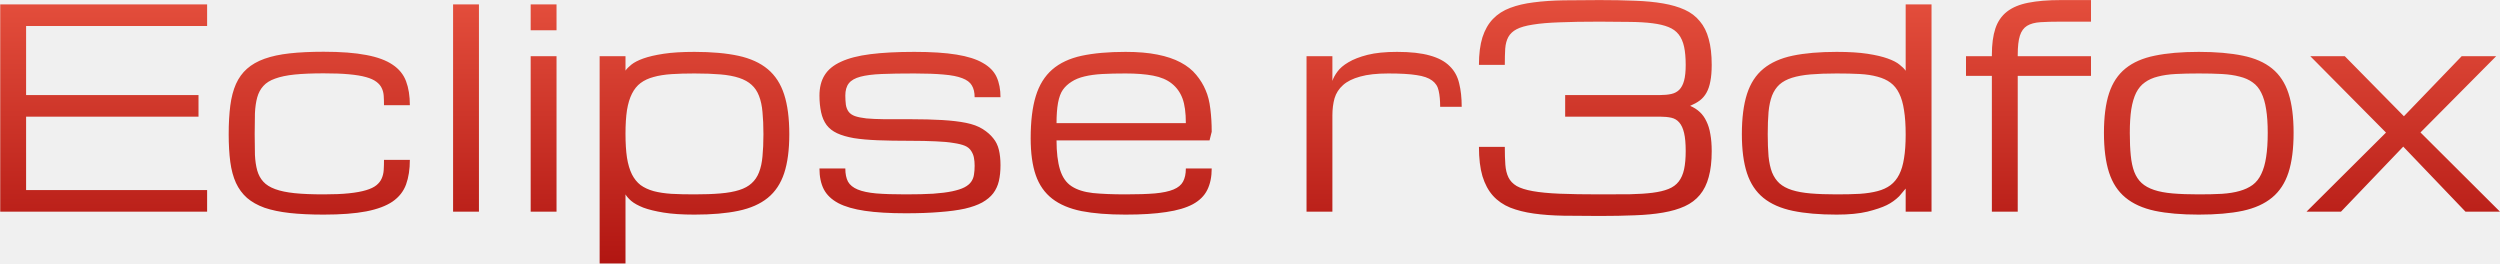
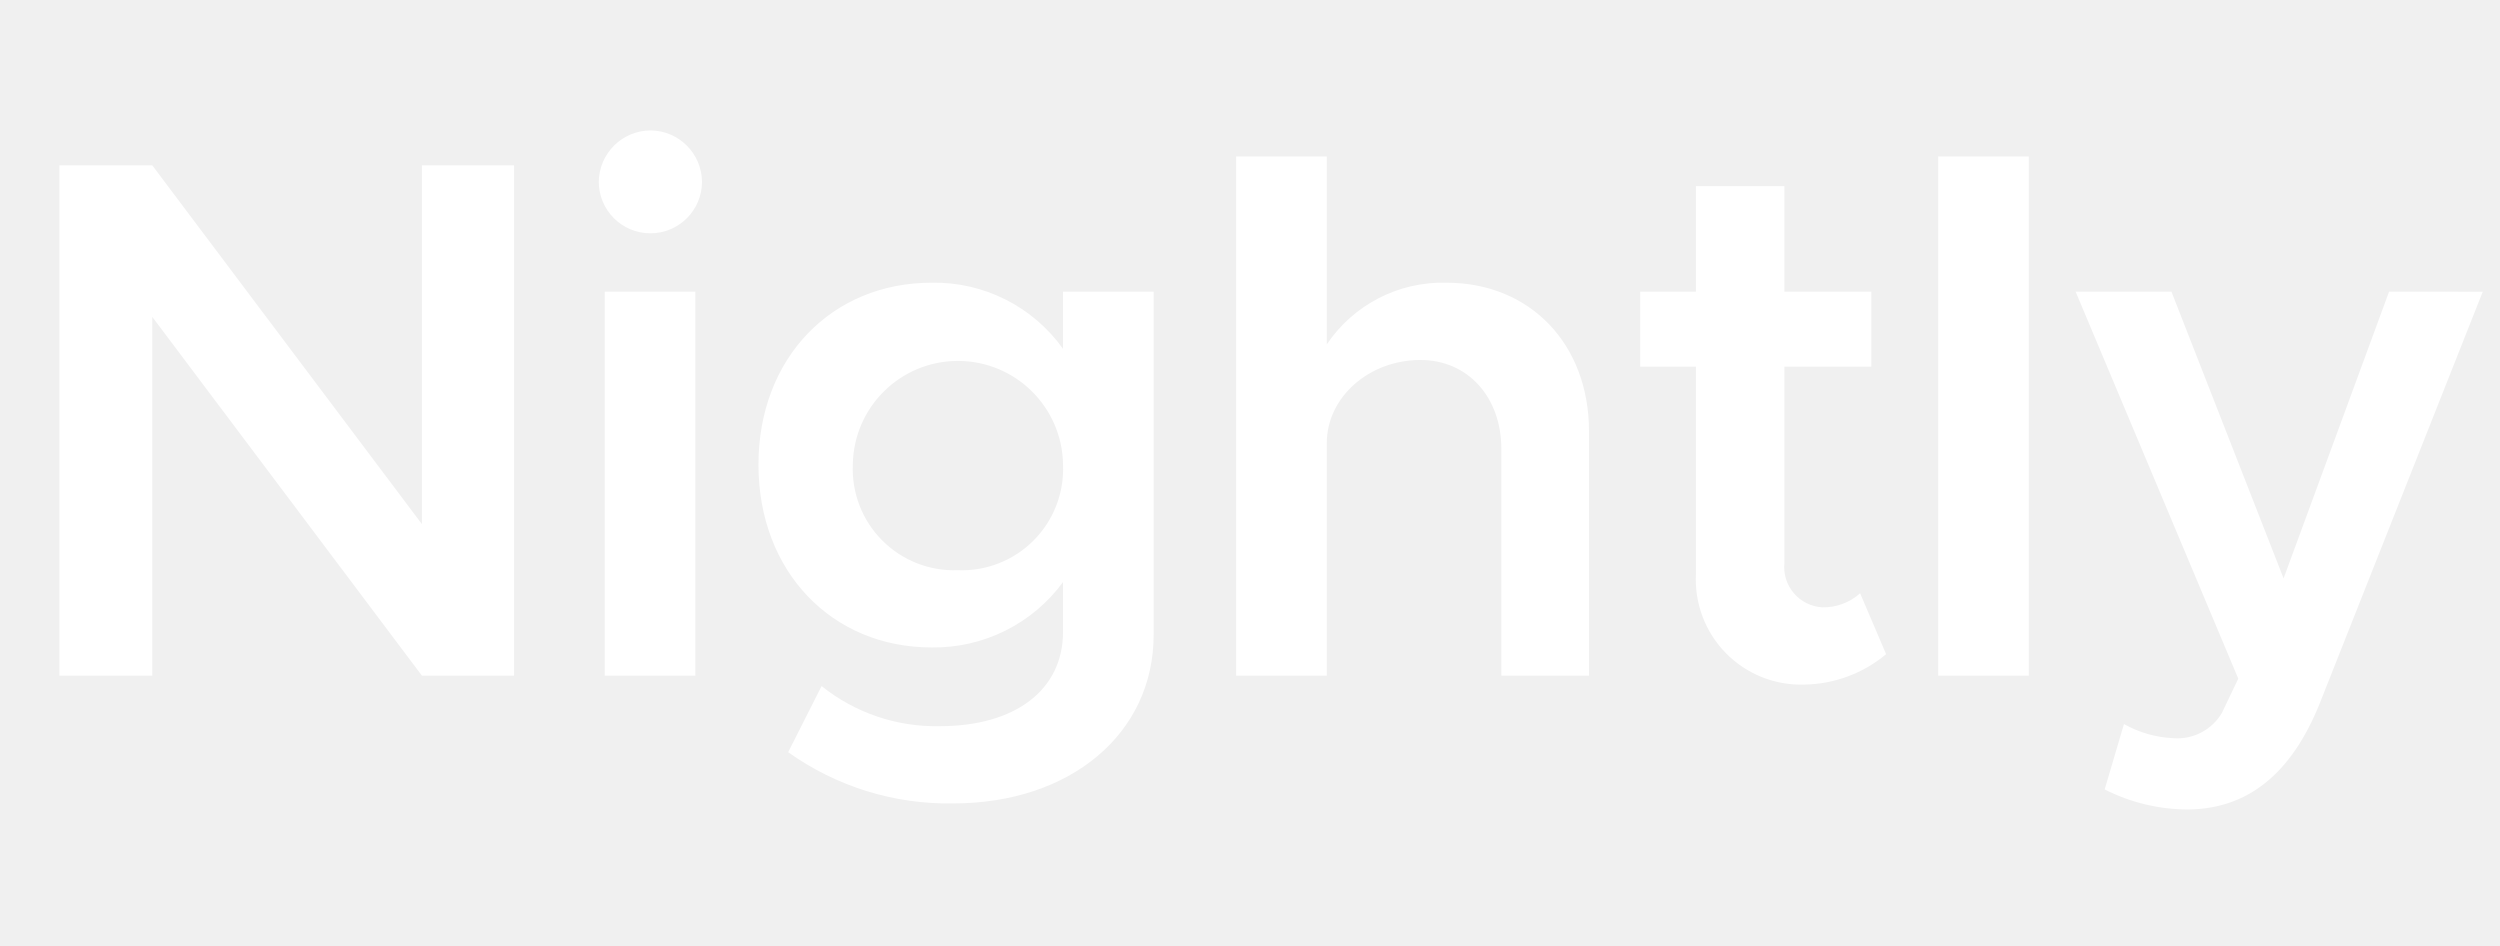
- <svg xmlns="http://www.w3.org/2000/svg" width="455" height="48" viewBox="0 0 455 48" version="1.1">
-   <defs>
-     <linearGradient id="linear0" gradientUnits="userSpaceOnUse" x1="3397" y1="-45.938" x2="3397" y2="777" gradientTransform="matrix(0.0666374,0,0,0.0667594,0,0)">
-       <stop offset="0" style="stop-color:rgb(90.588%,32.157%,24.706%);stop-opacity:1;" />
-       <stop offset="1" style="stop-color:rgb(67.843%,6.667%,5.49%);stop-opacity:1;" />
-     </linearGradient>
-   </defs>
-   <g id="surface1">
-     <path style=" stroke:none;fill-rule:nonzero;fill:url(#linear0);" d="M 0.043 38.52 L 0.043 0.797 L 37.695 0.797 L 37.695 4.727 L 4.75 4.727 L 4.75 17.301 L 36.129 17.301 L 36.129 21.23 L 4.75 21.23 L 4.75 34.59 L 37.695 34.59 L 37.695 38.52 Z M 41.621 24.422 C 41.621 22.457 41.719 20.723 41.914 19.215 C 42.109 17.711 42.453 16.398 42.945 15.285 C 43.449 14.172 44.121 13.25 44.953 12.512 C 45.805 11.758 46.867 11.152 48.141 10.695 C 49.434 10.234 50.961 9.906 52.727 9.711 C 54.488 9.516 56.551 9.418 58.902 9.418 C 62.039 9.418 64.621 9.613 66.648 10.008 C 68.676 10.383 70.277 10.973 71.453 11.773 C 72.633 12.559 73.449 13.566 73.906 14.797 C 74.363 16.008 74.594 17.457 74.594 19.141 L 69.887 19.141 C 69.887 18.535 69.871 17.973 69.836 17.449 C 69.805 16.926 69.68 16.449 69.469 16.023 C 69.273 15.598 68.953 15.223 68.512 14.895 C 68.07 14.551 67.441 14.262 66.625 14.035 C 65.809 13.805 64.77 13.633 63.512 13.52 C 62.27 13.402 60.734 13.348 58.902 13.348 C 56.812 13.348 55.047 13.422 53.609 13.566 C 52.188 13.715 51.008 13.961 50.078 14.305 C 49.145 14.633 48.426 15.082 47.922 15.656 C 47.414 16.211 47.047 16.898 46.816 17.719 C 46.59 18.535 46.449 19.504 46.398 20.617 C 46.367 21.715 46.352 22.98 46.352 24.422 C 46.352 25.832 46.367 27.082 46.398 28.18 C 46.449 29.262 46.59 30.211 46.816 31.031 C 47.047 31.832 47.414 32.512 47.922 33.066 C 48.426 33.625 49.145 34.074 50.078 34.418 C 51.008 34.762 52.188 35.008 53.609 35.156 C 55.047 35.305 56.812 35.375 58.902 35.375 C 60.734 35.375 62.27 35.312 63.512 35.18 C 64.77 35.051 65.809 34.859 66.625 34.613 C 67.441 34.371 68.07 34.066 68.512 33.707 C 68.953 33.348 69.273 32.938 69.469 32.477 C 69.68 32.004 69.805 31.488 69.836 30.93 C 69.871 30.359 69.887 29.742 69.887 29.09 L 74.594 29.09 C 74.594 30.809 74.363 32.297 73.906 33.559 C 73.449 34.82 72.633 35.859 71.453 36.68 C 70.277 37.48 68.676 38.078 66.648 38.473 C 64.621 38.863 62.039 39.059 58.902 39.059 C 56.551 39.059 54.488 38.961 52.727 38.766 C 50.961 38.57 49.434 38.25 48.141 37.809 C 46.867 37.348 45.805 36.75 44.953 36.016 C 44.121 35.277 43.449 34.371 42.945 33.289 C 42.453 32.207 42.109 30.938 41.914 29.48 C 41.719 28.008 41.621 26.32 41.621 24.422 Z M 82.461 0.797 L 87.168 0.797 L 87.168 38.52 L 82.461 38.52 Z M 96.582 10.227 L 101.289 10.227 L 101.289 38.52 L 96.582 38.52 Z M 101.289 5.512 L 96.582 5.512 L 96.582 0.797 L 101.289 0.797 Z M 126.391 9.441 C 129.531 9.441 132.195 9.68 134.383 10.152 C 136.574 10.629 138.355 11.438 139.73 12.586 C 141.102 13.73 142.098 15.27 142.719 17.203 C 143.34 19.117 143.652 21.523 143.652 24.422 C 143.652 27.273 143.34 29.637 142.719 31.52 C 142.098 33.402 141.102 34.902 139.73 36.016 C 138.355 37.129 136.574 37.914 134.383 38.371 C 132.195 38.832 129.531 39.059 126.391 39.059 C 124.152 39.059 122.281 38.938 120.777 38.691 C 119.273 38.445 118.039 38.145 117.078 37.785 C 116.129 37.406 115.402 37.004 114.895 36.578 C 114.406 36.152 114.055 35.754 113.84 35.375 L 113.84 47.949 L 109.133 47.949 L 109.133 10.227 L 113.84 10.227 L 113.84 12.855 C 114.055 12.527 114.406 12.168 114.895 11.773 C 115.402 11.363 116.129 10.988 117.078 10.645 C 118.039 10.301 119.273 10.016 120.777 9.785 C 122.281 9.555 124.152 9.441 126.391 9.441 Z M 126.391 13.371 C 124.824 13.371 123.426 13.41 122.199 13.492 C 120.977 13.574 119.895 13.746 118.965 14.008 C 118.031 14.254 117.242 14.625 116.586 15.113 C 115.949 15.59 115.426 16.234 115.016 17.055 C 114.609 17.855 114.305 18.855 114.109 20.051 C 113.93 21.246 113.84 22.68 113.84 24.348 C 113.84 26.035 113.93 27.484 114.109 28.695 C 114.305 29.906 114.609 30.922 115.016 31.742 C 115.426 32.543 115.949 33.191 116.586 33.684 C 117.242 34.156 118.031 34.523 118.965 34.785 C 119.895 35.031 120.977 35.195 122.199 35.277 C 123.426 35.344 124.824 35.375 126.391 35.375 C 128.223 35.375 129.801 35.32 131.125 35.203 C 132.465 35.09 133.602 34.887 134.531 34.59 C 135.465 34.297 136.215 33.887 136.785 33.363 C 137.375 32.84 137.824 32.176 138.137 31.375 C 138.461 30.555 138.676 29.582 138.773 28.449 C 138.887 27.305 138.945 25.961 138.945 24.422 C 138.945 22.883 138.887 21.543 138.773 20.395 C 138.676 19.25 138.461 18.266 138.137 17.449 C 137.824 16.629 137.375 15.957 136.785 15.434 C 136.215 14.91 135.465 14.492 134.531 14.18 C 133.602 13.871 132.465 13.656 131.125 13.543 C 129.801 13.43 128.223 13.371 126.391 13.371 Z M 165.617 25.625 C 163.395 25.625 161.441 25.594 159.758 25.527 C 158.074 25.461 156.621 25.332 155.395 25.137 C 154.184 24.922 153.172 24.629 152.355 24.25 C 151.551 23.875 150.914 23.375 150.441 22.754 C 149.969 22.113 149.633 21.336 149.438 20.418 C 149.242 19.484 149.141 18.48 149.141 17.398 C 149.141 15.926 149.453 14.688 150.074 13.691 C 150.695 12.676 151.691 11.855 153.066 11.234 C 154.438 10.594 156.219 10.137 158.41 9.859 C 160.598 9.582 163.262 9.441 166.402 9.441 C 169.508 9.441 172.062 9.605 174.074 9.934 C 176.102 10.262 177.703 10.766 178.879 11.457 C 180.07 12.125 180.906 12.977 181.379 14.008 C 181.852 15.039 182.09 16.27 182.09 17.695 L 177.383 17.695 C 177.383 16.809 177.211 16.09 176.867 15.531 C 176.543 14.977 175.961 14.543 175.129 14.23 C 174.293 13.902 173.168 13.684 171.746 13.566 C 170.34 13.438 168.559 13.371 166.402 13.371 C 164.047 13.371 162.07 13.402 160.469 13.469 C 158.867 13.535 157.574 13.699 156.594 13.961 C 155.613 14.223 154.91 14.625 154.488 15.164 C 154.062 15.703 153.848 16.449 153.848 17.398 C 153.848 17.957 153.883 18.504 153.945 19.043 C 154.027 19.566 154.199 20.004 154.461 20.348 C 154.723 20.691 155.109 20.953 155.613 21.133 C 156.121 21.312 156.809 21.449 157.672 21.551 C 158.555 21.633 159.645 21.68 160.934 21.695 C 162.227 21.695 163.785 21.695 165.617 21.695 C 167.84 21.695 169.785 21.746 171.449 21.844 C 173.133 21.941 174.59 22.113 175.816 22.359 C 177.039 22.605 178.055 22.98 178.855 23.488 C 179.656 23.996 180.293 24.555 180.766 25.16 C 181.258 25.75 181.602 26.453 181.797 27.273 C 181.992 28.074 182.09 29.008 182.09 30.07 C 182.09 31.137 181.992 32.094 181.797 32.945 C 181.602 33.781 181.258 34.523 180.766 35.18 C 180.277 35.82 179.605 36.375 178.758 36.852 C 177.922 37.309 176.867 37.684 175.594 37.98 C 174.32 38.258 172.793 38.461 171.008 38.594 C 169.246 38.742 167.184 38.816 164.832 38.816 C 161.891 38.816 159.414 38.668 157.402 38.371 C 155.41 38.078 153.801 37.613 152.574 36.973 C 151.348 36.316 150.465 35.477 149.926 34.441 C 149.402 33.41 149.141 32.152 149.141 30.66 L 153.848 30.66 C 153.848 31.645 154.012 32.445 154.34 33.066 C 154.684 33.672 155.27 34.148 156.105 34.492 C 156.938 34.836 158.059 35.074 159.465 35.203 C 160.887 35.32 162.676 35.375 164.832 35.375 C 166.793 35.375 168.461 35.336 169.832 35.254 C 171.223 35.156 172.383 35.008 173.312 34.812 C 174.246 34.613 174.98 34.379 175.52 34.098 C 176.059 33.82 176.469 33.484 176.746 33.094 C 177.023 32.699 177.195 32.266 177.262 31.789 C 177.344 31.301 177.383 30.758 177.383 30.168 C 177.383 29.629 177.344 29.156 177.262 28.746 C 177.195 28.32 177.031 27.902 176.77 27.492 C 176.508 27.066 176.125 26.746 175.617 26.535 C 175.113 26.32 174.418 26.148 173.535 26.02 C 172.668 25.871 171.59 25.773 170.297 25.723 C 169.008 25.66 167.445 25.625 165.617 25.625 Z M 204.84 39.059 C 201.703 39.059 199.039 38.848 196.848 38.422 C 194.66 37.98 192.879 37.227 191.504 36.164 C 190.133 35.098 189.133 33.672 188.512 31.891 C 187.891 30.105 187.582 27.859 187.582 25.16 C 187.582 22.066 187.891 19.512 188.512 17.496 C 189.133 15.465 190.133 13.855 191.504 12.66 C 192.879 11.465 194.66 10.629 196.848 10.152 C 199.039 9.68 201.703 9.441 204.84 9.441 C 207.078 9.441 209.016 9.605 210.648 9.934 C 212.301 10.262 213.707 10.734 214.867 11.355 C 216.043 11.98 216.992 12.73 217.711 13.617 C 218.445 14.5 219.02 15.434 219.426 16.418 C 219.852 17.383 220.137 18.52 220.285 19.832 C 220.449 21.141 220.531 22.523 220.531 23.98 L 220.137 25.551 L 192.289 25.551 C 192.289 27.715 192.5 29.492 192.926 30.883 C 193.352 32.258 194.055 33.266 195.035 33.902 C 196.016 34.543 197.305 34.949 198.906 35.133 C 200.508 35.293 202.488 35.375 204.84 35.375 C 206.996 35.375 208.777 35.32 210.184 35.203 C 211.605 35.074 212.734 34.836 213.566 34.492 C 214.402 34.148 214.98 33.672 215.309 33.066 C 215.652 32.445 215.824 31.645 215.824 30.66 L 220.531 30.66 C 220.531 32.184 220.262 33.484 219.723 34.566 C 219.199 35.629 218.324 36.5 217.098 37.168 C 215.871 37.824 214.254 38.301 212.242 38.594 C 210.25 38.906 207.781 39.059 204.84 39.059 Z M 204.84 13.371 C 203.27 13.371 201.867 13.402 200.625 13.469 C 199.398 13.535 198.32 13.684 197.387 13.91 C 196.473 14.125 195.688 14.441 195.035 14.867 C 194.379 15.277 193.848 15.77 193.441 16.344 C 193.047 16.898 192.754 17.695 192.559 18.727 C 192.379 19.738 192.289 20.969 192.289 22.41 L 215.824 22.41 C 215.824 20.492 215.617 18.996 215.211 17.914 C 214.801 16.816 214.156 15.918 213.273 15.211 C 212.391 14.508 211.254 14.027 209.867 13.766 C 208.477 13.5 206.801 13.371 204.84 13.371 Z M 262.109 19.438 C 262.109 18.258 262.016 17.285 261.836 16.516 C 261.676 15.73 261.273 15.105 260.637 14.648 C 260 14.172 259.051 13.844 257.793 13.664 C 256.551 13.469 254.852 13.371 252.695 13.371 C 250.586 13.371 248.871 13.559 247.547 13.938 C 246.223 14.297 245.184 14.812 244.434 15.484 C 243.68 16.156 243.164 16.957 242.887 17.891 C 242.625 18.824 242.496 19.863 242.496 21.008 L 242.496 38.52 L 237.789 38.52 L 237.789 10.227 L 242.496 10.227 L 242.496 14.723 C 242.66 14.215 242.961 13.656 243.402 13.051 C 243.844 12.43 244.516 11.855 245.414 11.332 C 246.312 10.793 247.473 10.344 248.895 9.98 C 250.332 9.621 252.121 9.441 254.262 9.441 C 256.715 9.441 258.707 9.664 260.246 10.105 C 261.781 10.531 262.973 11.168 263.824 12.02 C 264.691 12.855 265.27 13.895 265.562 15.141 C 265.875 16.383 266.031 17.816 266.031 19.438 Z M 302.117 17.301 C 302.898 17.301 303.586 17.234 304.176 17.105 C 304.762 16.973 305.246 16.719 305.621 16.344 C 306.012 15.949 306.309 15.395 306.504 14.672 C 306.699 13.953 306.797 13.004 306.797 11.824 C 306.797 10.516 306.699 9.41 306.504 8.508 C 306.309 7.609 305.98 6.863 305.523 6.273 C 305.066 5.684 304.445 5.234 303.66 4.922 C 302.891 4.609 301.93 4.383 300.766 4.234 C 299.605 4.086 298.234 4.004 296.648 3.988 C 295.062 3.957 293.227 3.941 291.133 3.941 C 288.258 3.941 285.828 3.98 283.852 4.062 C 281.891 4.129 280.266 4.266 278.973 4.48 C 277.699 4.676 276.719 4.953 276.031 5.316 C 275.344 5.676 274.84 6.148 274.512 6.738 C 274.203 7.312 274.012 8.016 273.949 8.852 C 273.898 9.688 273.875 10.668 273.875 11.801 L 269.168 11.801 C 269.168 9.816 269.379 8.148 269.805 6.789 C 270.246 5.43 270.883 4.316 271.719 3.449 C 272.566 2.566 273.613 1.895 274.855 1.434 C 276.098 0.961 277.527 0.625 279.145 0.43 C 280.777 0.215 282.594 0.094 284.586 0.059 C 286.598 0.027 288.781 0.012 291.133 0.012 C 293.488 0.012 295.621 0.051 297.531 0.133 C 299.461 0.199 301.176 0.363 302.68 0.625 C 304.199 0.887 305.516 1.27 306.625 1.777 C 307.738 2.285 308.652 2.98 309.371 3.867 C 310.109 4.734 310.648 5.816 310.988 7.109 C 311.352 8.402 311.531 9.965 311.531 11.801 C 311.531 12.977 311.449 13.977 311.285 14.797 C 311.137 15.613 310.898 16.309 310.574 16.883 C 310.262 17.441 309.863 17.906 309.371 18.281 C 308.883 18.645 308.293 18.969 307.605 19.266 C 308.293 19.559 308.883 19.938 309.371 20.395 C 309.863 20.852 310.262 21.418 310.574 22.09 C 310.898 22.746 311.137 23.523 311.285 24.422 C 311.449 25.309 311.531 26.34 311.531 27.516 C 311.531 29.352 311.352 30.914 310.988 32.207 C 310.648 33.5 310.109 34.59 309.371 35.477 C 308.652 36.344 307.738 37.031 306.625 37.539 C 305.516 38.047 304.199 38.43 302.68 38.691 C 301.176 38.953 299.461 39.117 297.531 39.184 C 295.621 39.266 293.488 39.305 291.133 39.305 C 288.781 39.305 286.598 39.289 284.586 39.258 C 282.594 39.223 280.777 39.094 279.145 38.863 C 277.527 38.637 276.098 38.273 274.855 37.785 C 273.613 37.277 272.566 36.555 271.719 35.621 C 270.883 34.688 270.246 33.5 269.805 32.062 C 269.379 30.621 269.168 28.844 269.168 26.73 L 273.875 26.73 C 273.875 27.977 273.906 29.055 273.973 29.973 C 274.039 30.875 274.227 31.645 274.535 32.281 C 274.848 32.922 275.344 33.445 276.031 33.855 C 276.719 34.246 277.699 34.559 278.973 34.785 C 280.266 35.016 281.891 35.172 283.852 35.254 C 285.828 35.336 288.258 35.375 291.133 35.375 C 293.227 35.375 295.062 35.367 296.648 35.352 C 298.234 35.32 299.605 35.23 300.766 35.082 C 301.93 34.934 302.891 34.707 303.66 34.395 C 304.445 34.082 305.066 33.633 305.523 33.043 C 305.98 32.453 306.309 31.707 306.504 30.809 C 306.699 29.906 306.797 28.801 306.797 27.492 C 306.797 26.117 306.699 25.02 306.504 24.203 C 306.309 23.367 306.012 22.727 305.621 22.285 C 305.246 21.844 304.762 21.559 304.176 21.426 C 303.586 21.297 302.898 21.23 302.117 21.23 L 284.859 21.23 L 284.859 17.301 Z M 334.277 39.059 C 331.141 39.059 328.477 38.832 326.289 38.371 C 324.098 37.914 322.316 37.129 320.941 36.016 C 319.57 34.902 318.574 33.402 317.953 31.52 C 317.332 29.637 317.02 27.273 317.02 24.422 C 317.02 21.477 317.332 19.035 317.953 17.105 C 318.574 15.172 319.57 13.641 320.941 12.512 C 322.316 11.383 324.098 10.586 326.289 10.129 C 328.477 9.672 331.141 9.441 334.277 9.441 C 336.504 9.441 338.367 9.555 339.867 9.785 C 341.371 10.016 342.598 10.301 343.547 10.645 C 344.512 10.988 345.238 11.363 345.727 11.773 C 346.234 12.168 346.602 12.535 346.832 12.879 L 346.832 0.797 L 351.539 0.797 L 351.539 38.52 L 346.832 38.52 L 346.832 34.32 C 346.832 34.32 346.438 34.785 345.652 35.719 C 344.969 36.391 344.207 36.934 343.375 37.34 C 342.539 37.75 341.371 38.145 339.867 38.52 C 338.367 38.879 336.504 39.059 334.277 39.059 Z M 334.277 35.375 C 335.848 35.375 337.246 35.344 338.473 35.277 C 339.699 35.195 340.777 35.031 341.707 34.785 C 342.641 34.543 343.422 34.18 344.062 33.707 C 344.715 33.215 345.246 32.57 345.652 31.766 C 346.062 30.965 346.355 29.973 346.535 28.793 C 346.734 27.598 346.832 26.168 346.832 24.496 C 346.832 22.762 346.734 21.289 346.535 20.074 C 346.355 18.848 346.062 17.824 345.652 17.004 C 345.246 16.172 344.715 15.516 344.062 15.039 C 343.422 14.566 342.641 14.207 341.707 13.961 C 340.777 13.699 339.699 13.535 338.473 13.469 C 337.246 13.402 335.848 13.371 334.277 13.371 C 332.449 13.371 330.863 13.43 329.523 13.543 C 328.199 13.656 327.07 13.863 326.141 14.156 C 325.211 14.453 324.449 14.859 323.859 15.387 C 323.289 15.91 322.84 16.578 322.512 17.398 C 322.203 18.219 321.988 19.207 321.875 20.371 C 321.777 21.516 321.727 22.867 321.727 24.422 C 321.727 25.961 321.777 27.305 321.875 28.449 C 321.988 29.582 322.203 30.555 322.512 31.375 C 322.84 32.176 323.289 32.84 323.859 33.363 C 324.449 33.887 325.211 34.297 326.141 34.59 C 327.07 34.887 328.199 35.09 329.523 35.203 C 330.863 35.32 332.449 35.375 334.277 35.375 Z M 367.227 13.812 L 367.227 38.52 L 362.52 38.52 L 362.52 13.812 L 357.812 13.812 L 357.812 10.227 L 362.52 10.227 L 362.52 9.98 C 362.52 8.066 362.734 6.469 363.156 5.191 C 363.582 3.914 364.285 2.891 365.266 2.121 C 366.246 1.352 367.539 0.812 369.141 0.5 C 370.758 0.176 372.742 0.012 375.098 0.012 L 380.562 0.012 L 380.562 3.941 L 375.074 3.941 C 373.586 3.941 372.344 3.973 371.348 4.039 C 370.348 4.105 369.539 4.324 368.918 4.703 C 368.312 5.078 367.883 5.676 367.621 6.492 C 367.359 7.312 367.227 8.477 367.227 9.98 L 367.227 10.227 L 380.562 10.227 L 380.562 13.812 Z M 382.918 24.176 C 382.918 21.277 383.227 18.879 383.848 16.98 C 384.469 15.082 385.465 13.574 386.84 12.461 C 388.211 11.348 389.992 10.57 392.184 10.129 C 394.375 9.672 397.039 9.441 400.176 9.441 C 403.312 9.441 405.977 9.672 408.168 10.129 C 410.359 10.57 412.141 11.348 413.512 12.461 C 414.883 13.574 415.883 15.082 416.504 16.98 C 417.125 18.879 417.434 21.277 417.434 24.176 C 417.434 27.074 417.125 29.48 416.504 31.398 C 415.883 33.312 414.883 34.836 413.512 35.965 C 412.141 37.098 410.359 37.898 408.168 38.371 C 405.977 38.832 403.312 39.059 400.176 39.059 C 397.039 39.059 394.375 38.832 392.184 38.371 C 389.992 37.898 388.211 37.098 386.84 35.965 C 385.465 34.836 384.469 33.312 383.848 31.398 C 383.227 29.48 382.918 27.074 382.918 24.176 Z M 387.625 24.176 C 387.625 25.75 387.68 27.117 387.797 28.277 C 387.91 29.441 388.121 30.441 388.434 31.273 C 388.762 32.109 389.207 32.789 389.781 33.312 C 390.352 33.836 391.105 34.254 392.035 34.566 C 392.969 34.879 394.098 35.09 395.418 35.203 C 396.758 35.32 398.344 35.375 400.176 35.375 C 401.746 35.375 403.141 35.344 404.367 35.277 C 405.609 35.195 406.688 35.023 407.602 34.762 C 408.535 34.5 409.328 34.133 409.98 33.656 C 410.637 33.168 411.16 32.504 411.551 31.668 C 411.957 30.832 412.254 29.809 412.434 28.598 C 412.629 27.371 412.727 25.895 412.727 24.176 C 412.727 22.492 412.629 21.059 412.434 19.879 C 412.254 18.684 411.957 17.684 411.551 16.883 C 411.16 16.082 410.637 15.449 409.98 14.992 C 409.328 14.516 408.535 14.164 407.602 13.938 C 406.688 13.691 405.609 13.535 404.367 13.469 C 403.141 13.402 401.746 13.371 400.176 13.371 C 398.605 13.371 397.203 13.402 395.961 13.469 C 394.734 13.535 393.656 13.691 392.723 13.938 C 391.809 14.164 391.023 14.516 390.371 14.992 C 389.715 15.449 389.184 16.082 388.777 16.883 C 388.383 17.684 388.09 18.684 387.895 19.879 C 387.715 21.059 387.625 22.492 387.625 24.176 Z M 448.715 38.52 L 437.391 26.684 L 426.062 38.52 L 419.789 38.52 L 434.25 24.129 L 420.473 10.227 L 426.75 10.227 L 437.512 21.156 L 448.027 10.227 L 454.305 10.227 L 440.527 24.105 L 454.992 38.52 Z M 448.715 38.52 " />
-   </g>
+ <svg xmlns="http://www.w3.org/2000/svg" width="148" height="56">
+   <path d="M24.978 31.029L9.015 9.789h-5.5V40h5.5V18.76L24.978 40h5.453V9.789h-5.453zM38.525 7.722a3.078 3.078 0 0 0-3.078 3.034 3.056 3.056 0 1 0 6.112 0 3.069 3.069 0 0 0-3.034-3.034zM35.8 40h5.365V17.265H35.8zm27.131-19.35a9.342 9.342 0 0 0-7.783-3.914c-5.893 0-10.247 4.443-10.247 10.775s4.354 10.818 10.247 10.818a9.479 9.479 0 0 0 7.783-3.87v2.946c0 3.431-2.814 5.585-7.3 5.585a10.814 10.814 0 0 1-6.993-2.375l-1.978 3.914a16.324 16.324 0 0 0 9.762 3.034c6.948 0 11.874-4.133 11.874-9.982V17.265h-5.365zm-6.244 13.106a5.994 5.994 0 0 1-6.2-6.245 6.223 6.223 0 0 1 12.445 0 6 6 0 0 1-6.245 6.245zm28.939-17.02a8.272 8.272 0 0 0-7.08 3.651V9.261H73.18V40h5.366V26.235c0-2.726 2.507-4.924 5.541-4.924 2.814 0 4.793 2.2 4.793 5.276V40h5.189V25.532c0-5.145-3.469-8.796-8.443-8.796zm22.254 19.218a2.392 2.392 0 0 1-2.243-2.639V21.706h5.145v-4.441h-5.145V11.02H100.4v6.245h-3.3v4.441h3.3v12.27a6.223 6.223 0 0 0 6.421 6.551 7.726 7.726 0 0 0 4.837-1.8l-1.539-3.606a3.241 3.241 0 0 1-2.239 0.833zM114.74 40h5.365V9.261h-5.365zm26.693-22.735l-6.245 16.974-6.639-16.974h-5.673l9.63 22.911-0.967 2.023a3.058 3.058 0 0 1-2.9 1.5 6.517 6.517 0 0 1-2.9-0.836l-1.143 3.871a10.907 10.907 0 0 0 4.968 1.187c3.431-0.044 6.07-2.023 7.785-6.333l9.63-24.318z" fill="#fff" />
</svg>
